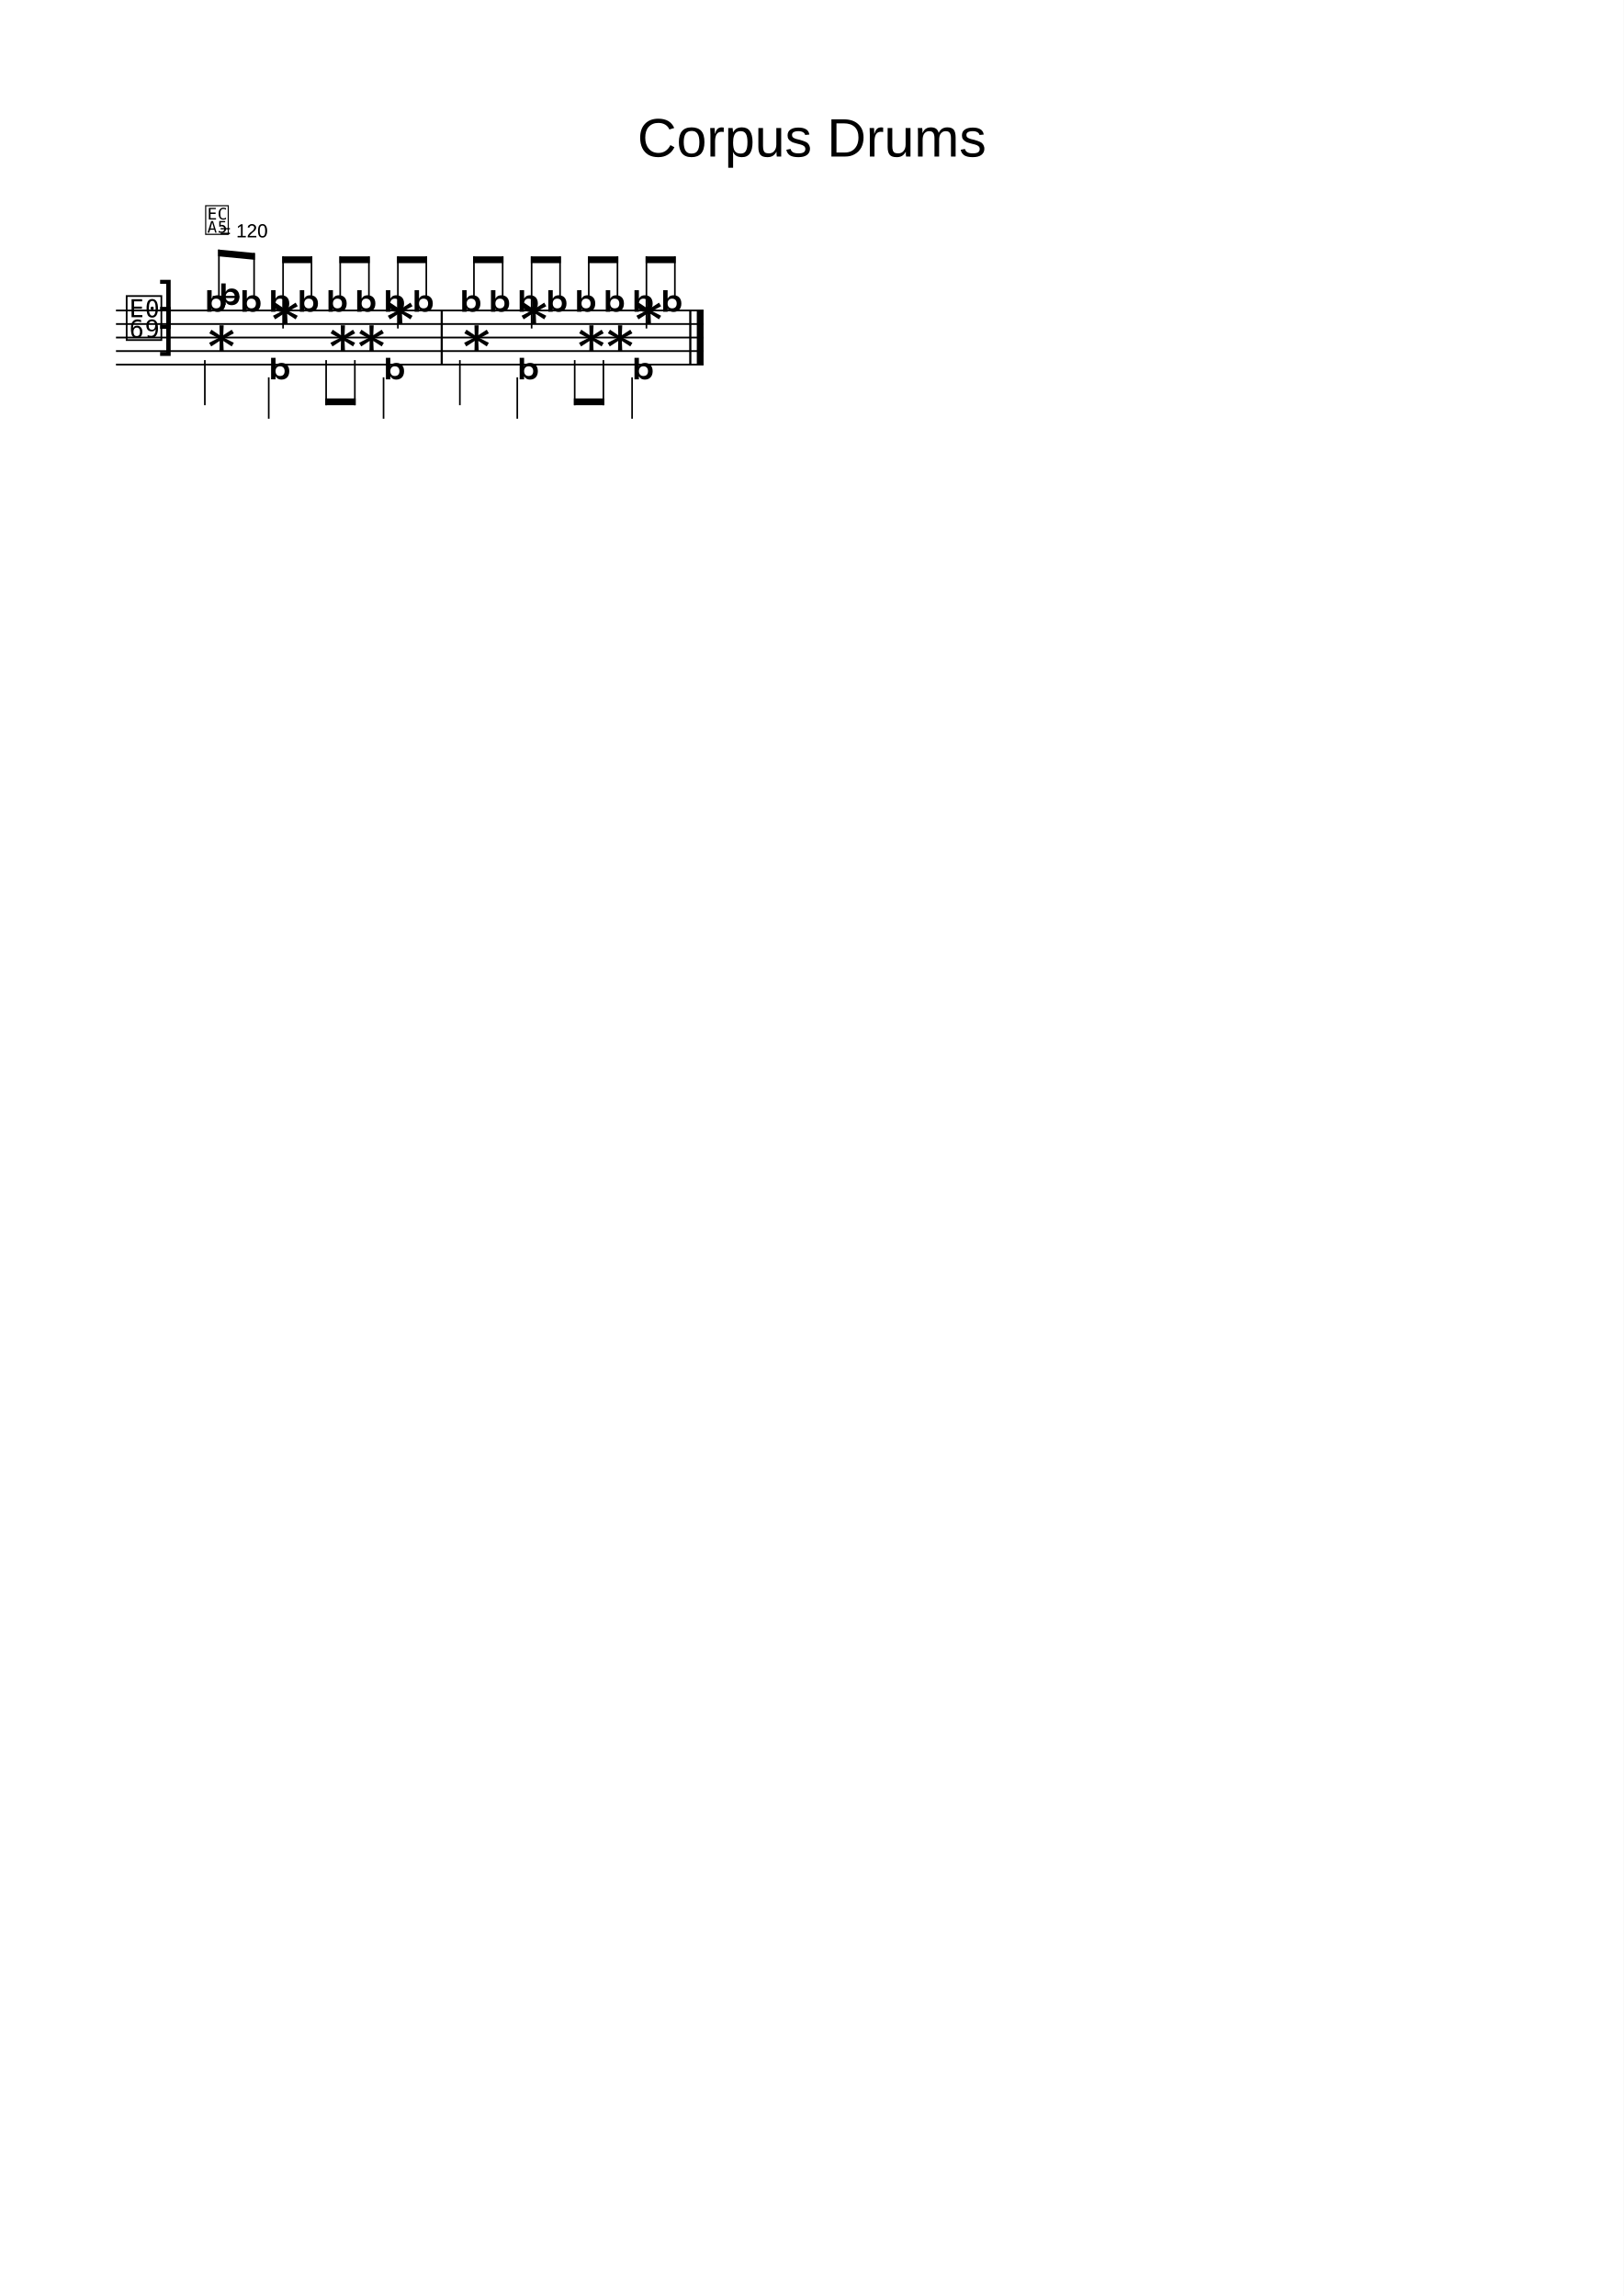
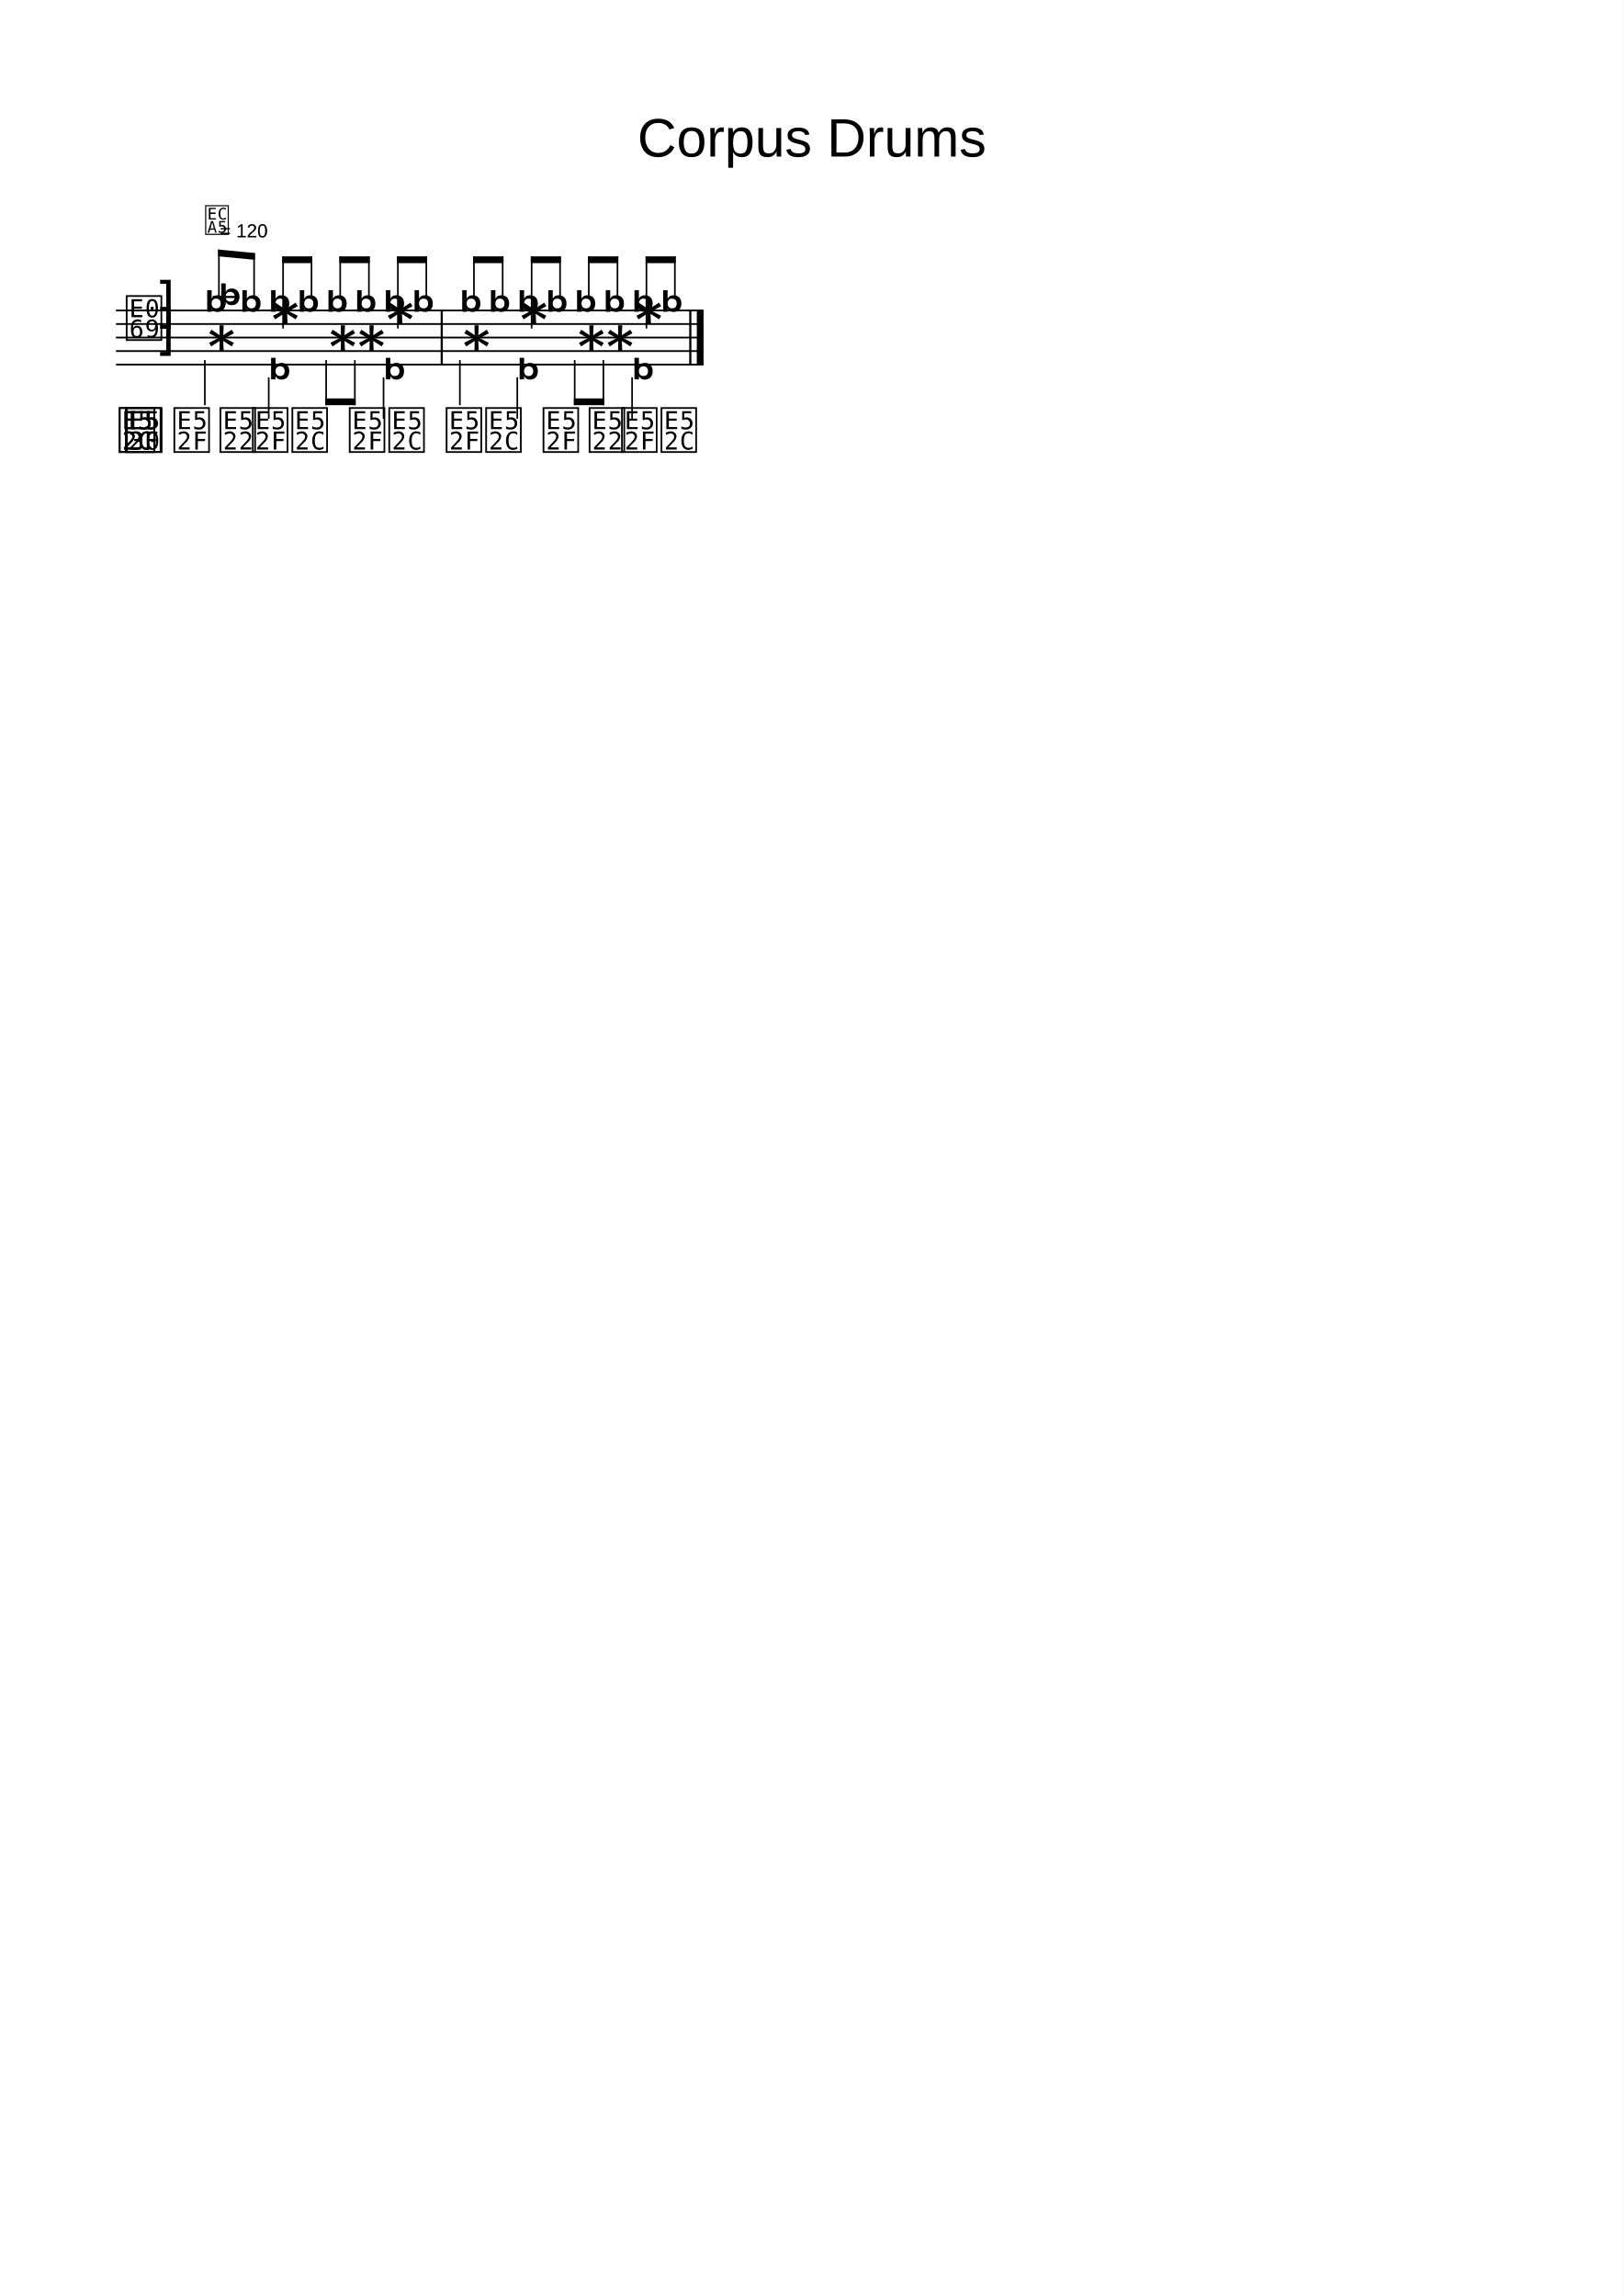
<svg xmlns="http://www.w3.org/2000/svg" width="1200" height="1697.143" viewBox="0 0 120 169.714">
  <style>@font-face{font-family:"Bravura";src:url("Bravura.otf")}text{font-family:"Bravura";font-size:4px}text.t{font-family:Arial,Helvetica,sans-serif}</style>
  <rect x="0" y="0" width="120" height="169.714" fill="white" />
  <g fill="black" stroke="black">
    <line class="staffLine" x1="8.571" y1="22.95" x2="51.997" y2="22.95" stroke-width="0.13" />
    <line class="staffLine" x1="8.571" y1="23.95" x2="51.997" y2="23.95" stroke-width="0.13" />
    <line class="staffLine" x1="8.571" y1="24.95" x2="51.997" y2="24.95" stroke-width="0.13" />
    <line class="staffLine" x1="8.571" y1="25.95" x2="51.997" y2="25.95" stroke-width="0.13" />
    <line class="staffLine" x1="8.571" y1="26.95" x2="51.997" y2="26.95" stroke-width="0.13" />
    <line class="ledgerLine" x1="15.719" y1="21.95" x2="17.679" y2="21.95" stroke-width="0.16" />
    <line class="stem" x1="15.139" y1="26.618" x2="15.139" y2="29.95" stroke-width="0.12" />
    <line class="stem" x1="19.861" y1="27.89" x2="19.861" y2="30.95" stroke-width="0.12" />
    <line class="stem" x1="28.346" y1="27.89" x2="28.346" y2="30.95" stroke-width="0.12" />
    <line class="stem" x1="16.179" y1="22.006" x2="16.179" y2="18.45" stroke-width="0.12" />
    <line class="stem" x1="18.779" y1="22.006" x2="18.779" y2="18.7" stroke-width="0.12" />
    <line class="stem" x1="20.921" y1="24.282" x2="20.921" y2="18.95" stroke-width="0.12" />
    <line class="stem" x1="23.022" y1="22.006" x2="23.022" y2="18.95" stroke-width="0.12" />
    <line class="stem" x1="25.143" y1="22.006" x2="25.143" y2="18.95" stroke-width="0.12" />
    <line class="stem" x1="27.265" y1="22.006" x2="27.265" y2="18.95" stroke-width="0.12" />
    <line class="stem" x1="29.406" y1="24.282" x2="29.406" y2="18.95" stroke-width="0.12" />
    <line class="stem" x1="31.507" y1="22.006" x2="31.507" y2="18.95" stroke-width="0.12" />
    <line class="stem" x1="24.103" y1="26.618" x2="24.103" y2="29.95" stroke-width="0.12" />
    <line class="stem" x1="26.225" y1="26.618" x2="26.225" y2="29.95" stroke-width="0.12" />
    <line class="barline" x1="32.647" y1="22.95" x2="32.647" y2="26.95" stroke-width="0.16" />
    <line class="stem" x1="33.987" y1="26.618" x2="33.987" y2="29.95" stroke-width="0.12" />
    <line class="stem" x1="38.23" y1="27.89" x2="38.23" y2="30.95" stroke-width="0.12" />
    <line class="stem" x1="46.715" y1="27.89" x2="46.715" y2="30.95" stroke-width="0.12" />
    <line class="stem" x1="35.027" y1="22.006" x2="35.027" y2="18.95" stroke-width="0.12" />
    <line class="stem" x1="37.149" y1="22.006" x2="37.149" y2="18.95" stroke-width="0.12" />
    <line class="stem" x1="39.29" y1="24.282" x2="39.29" y2="18.95" stroke-width="0.12" />
    <line class="stem" x1="41.391" y1="22.006" x2="41.391" y2="18.95" stroke-width="0.12" />
    <line class="stem" x1="43.513" y1="22.006" x2="43.513" y2="18.95" stroke-width="0.12" />
    <line class="stem" x1="45.634" y1="22.006" x2="45.634" y2="18.95" stroke-width="0.12" />
    <line class="stem" x1="47.775" y1="24.282" x2="47.775" y2="18.95" stroke-width="0.12" />
    <line class="stem" x1="49.877" y1="22.006" x2="49.877" y2="18.95" stroke-width="0.12" />
    <line class="stem" x1="42.473" y1="26.618" x2="42.473" y2="29.95" stroke-width="0.12" />
    <line class="stem" x1="44.594" y1="26.618" x2="44.594" y2="29.95" stroke-width="0.12" />
    <line class="barline" x1="51.017" y1="22.95" x2="51.017" y2="26.95" stroke-width="0.16" />
    <line class="barline" x1="51.747" y1="22.95" x2="51.747" y2="26.95" stroke-width="0.5" />
    <polygon class="beam" stroke="none" points="16.119,18.444 18.839,18.706 18.839,19.206 16.119,18.944" />
    <polygon class="beam" stroke="none" points="20.861,18.95 23.082,18.95 23.082,19.45 20.861,19.45" />
    <polygon class="beam" stroke="none" points="25.083,18.95 27.325,18.95 27.325,19.45 25.083,19.45" />
    <polygon class="beam" stroke="none" points="29.346,18.95 31.567,18.95 31.567,19.45 29.346,19.45" />
    <polygon class="beam" stroke="none" points="24.043,29.45 26.285,29.45 26.285,29.95 24.043,29.95" />
    <polygon class="beam" stroke="none" points="34.967,18.95 37.209,18.95 37.209,19.45 34.967,19.45" />
    <polygon class="beam" stroke="none" points="39.23,18.95 41.451,18.95 41.451,19.45 39.23,19.45" />
    <polygon class="beam" stroke="none" points="43.453,18.95 45.694,18.95 45.694,19.45 43.453,19.45" />
    <polygon class="beam" stroke="none" points="47.715,18.95 49.937,18.95 49.937,19.45 47.715,19.45" />
    <polygon class="beam" stroke="none" points="42.413,29.45 44.654,29.45 44.654,29.95 42.413,29.95" />
    <text class="clef" x="9.171" y="24.95" stroke="none"></text>
    <text class="timeSignature" x="11.599" y="23.95" stroke="none"></text>
    <text class="timeSignature" x="11.599" y="25.95" stroke="none"></text>
    <text class="notehead" x="16.119" y="21.95" stroke="none"></text>
    <text class="notehead" x="15.079" y="22.45" stroke="none"></text>
    <text class="notehead" x="17.679" y="22.45" stroke="none"></text>
    <text class="notehead" x="19.801" y="22.45" stroke="none"></text>
    <text class="notehead" x="19.801" y="24.45" stroke="none"></text>
    <text class="notehead" x="21.922" y="22.45" stroke="none"></text>
    <text class="notehead" x="24.043" y="22.45" stroke="none"></text>
    <text class="notehead" x="26.165" y="22.45" stroke="none"></text>
    <text class="notehead" x="28.286" y="22.45" stroke="none"></text>
    <text class="notehead" x="28.286" y="24.45" stroke="none"></text>
    <text class="notehead" x="30.407" y="22.45" stroke="none"></text>
    <text class="notehead" x="15.079" y="26.45" stroke="none"></text>
    <text class="notehead" x="19.801" y="27.45" stroke="none"></text>
    <text class="notehead" x="24.043" y="26.45" stroke="none"></text>
    <text class="notehead" x="26.165" y="26.45" stroke="none"></text>
    <text class="notehead" x="28.286" y="27.45" stroke="none"></text>
    <text class="notehead" x="33.927" y="22.45" stroke="none"></text>
    <text class="notehead" x="36.049" y="22.45" stroke="none"></text>
    <text class="notehead" x="38.17" y="22.45" stroke="none"></text>
    <text class="notehead" x="38.17" y="24.45" stroke="none"></text>
    <text class="notehead" x="40.291" y="22.45" stroke="none"></text>
    <text class="notehead" x="42.413" y="22.45" stroke="none"></text>
    <text class="notehead" x="44.534" y="22.45" stroke="none"></text>
    <text class="notehead" x="46.655" y="22.45" stroke="none"></text>
    <text class="notehead" x="46.655" y="24.45" stroke="none"></text>
    <text class="notehead" x="48.777" y="22.45" stroke="none"></text>
    <text class="notehead" x="33.927" y="26.45" stroke="none"></text>
    <text class="notehead" x="38.17" y="27.45" stroke="none"></text>
    <text class="notehead" x="42.413" y="26.45" stroke="none"></text>
    <text class="notehead" x="44.534" y="26.45" stroke="none"></text>
    <text class="notehead" x="46.655" y="27.45" stroke="none"></text>
+     <text class="dynamic" x="9.191" y="33.226" stroke="none"></text>
+     <text class="dynamic" x="8.651" y="33.226" stroke="none"></text>
+     <text class="dynamic" x="9.111" y="33.226" stroke="none"></text>
+     <text class="dynamic" x="8.651" y="33.226" stroke="none"></text>
+     <text class="dynamic" x="12.697" y="33.226" stroke="none"></text>
+     <text class="dynamic" x="16.101" y="33.226" stroke="none"></text>
+     <text class="dynamic" x="18.497" y="33.226" stroke="none"></text>
+     <text class="dynamic" x="21.417" y="33.226" stroke="none"></text>
+     <text class="dynamic" x="25.657" y="33.226" stroke="none"></text>
+     <text class="dynamic" x="28.577" y="33.226" stroke="none"></text>
+     <text class="dynamic" x="32.817" y="33.226" stroke="none"></text>
+     <text class="dynamic" x="35.737" y="33.226" stroke="none"></text>
+     <text class="dynamic" x="39.977" y="33.226" stroke="none"></text>
+     <text class="dynamic" x="43.381" y="33.226" stroke="none"></text>
+     <text class="dynamic" x="45.777" y="33.226" stroke="none"></text>
+     <text class="dynamic" x="48.697" y="33.226" stroke="none"></text>
    <text class="tempo" x="15.079" y="17.2" style="font-size:2.6px" stroke="none"></text>
    <text class="t credit" x="60" y="11.571" style="font-size:4px" text-anchor="middle" stroke="none">Corpus Drums</text>
    <text class="t tempo" x="16.243" y="17.55" style="font-size:1.4px" text-anchor="start" stroke="none">= 120</text>
  </g>
</svg>
